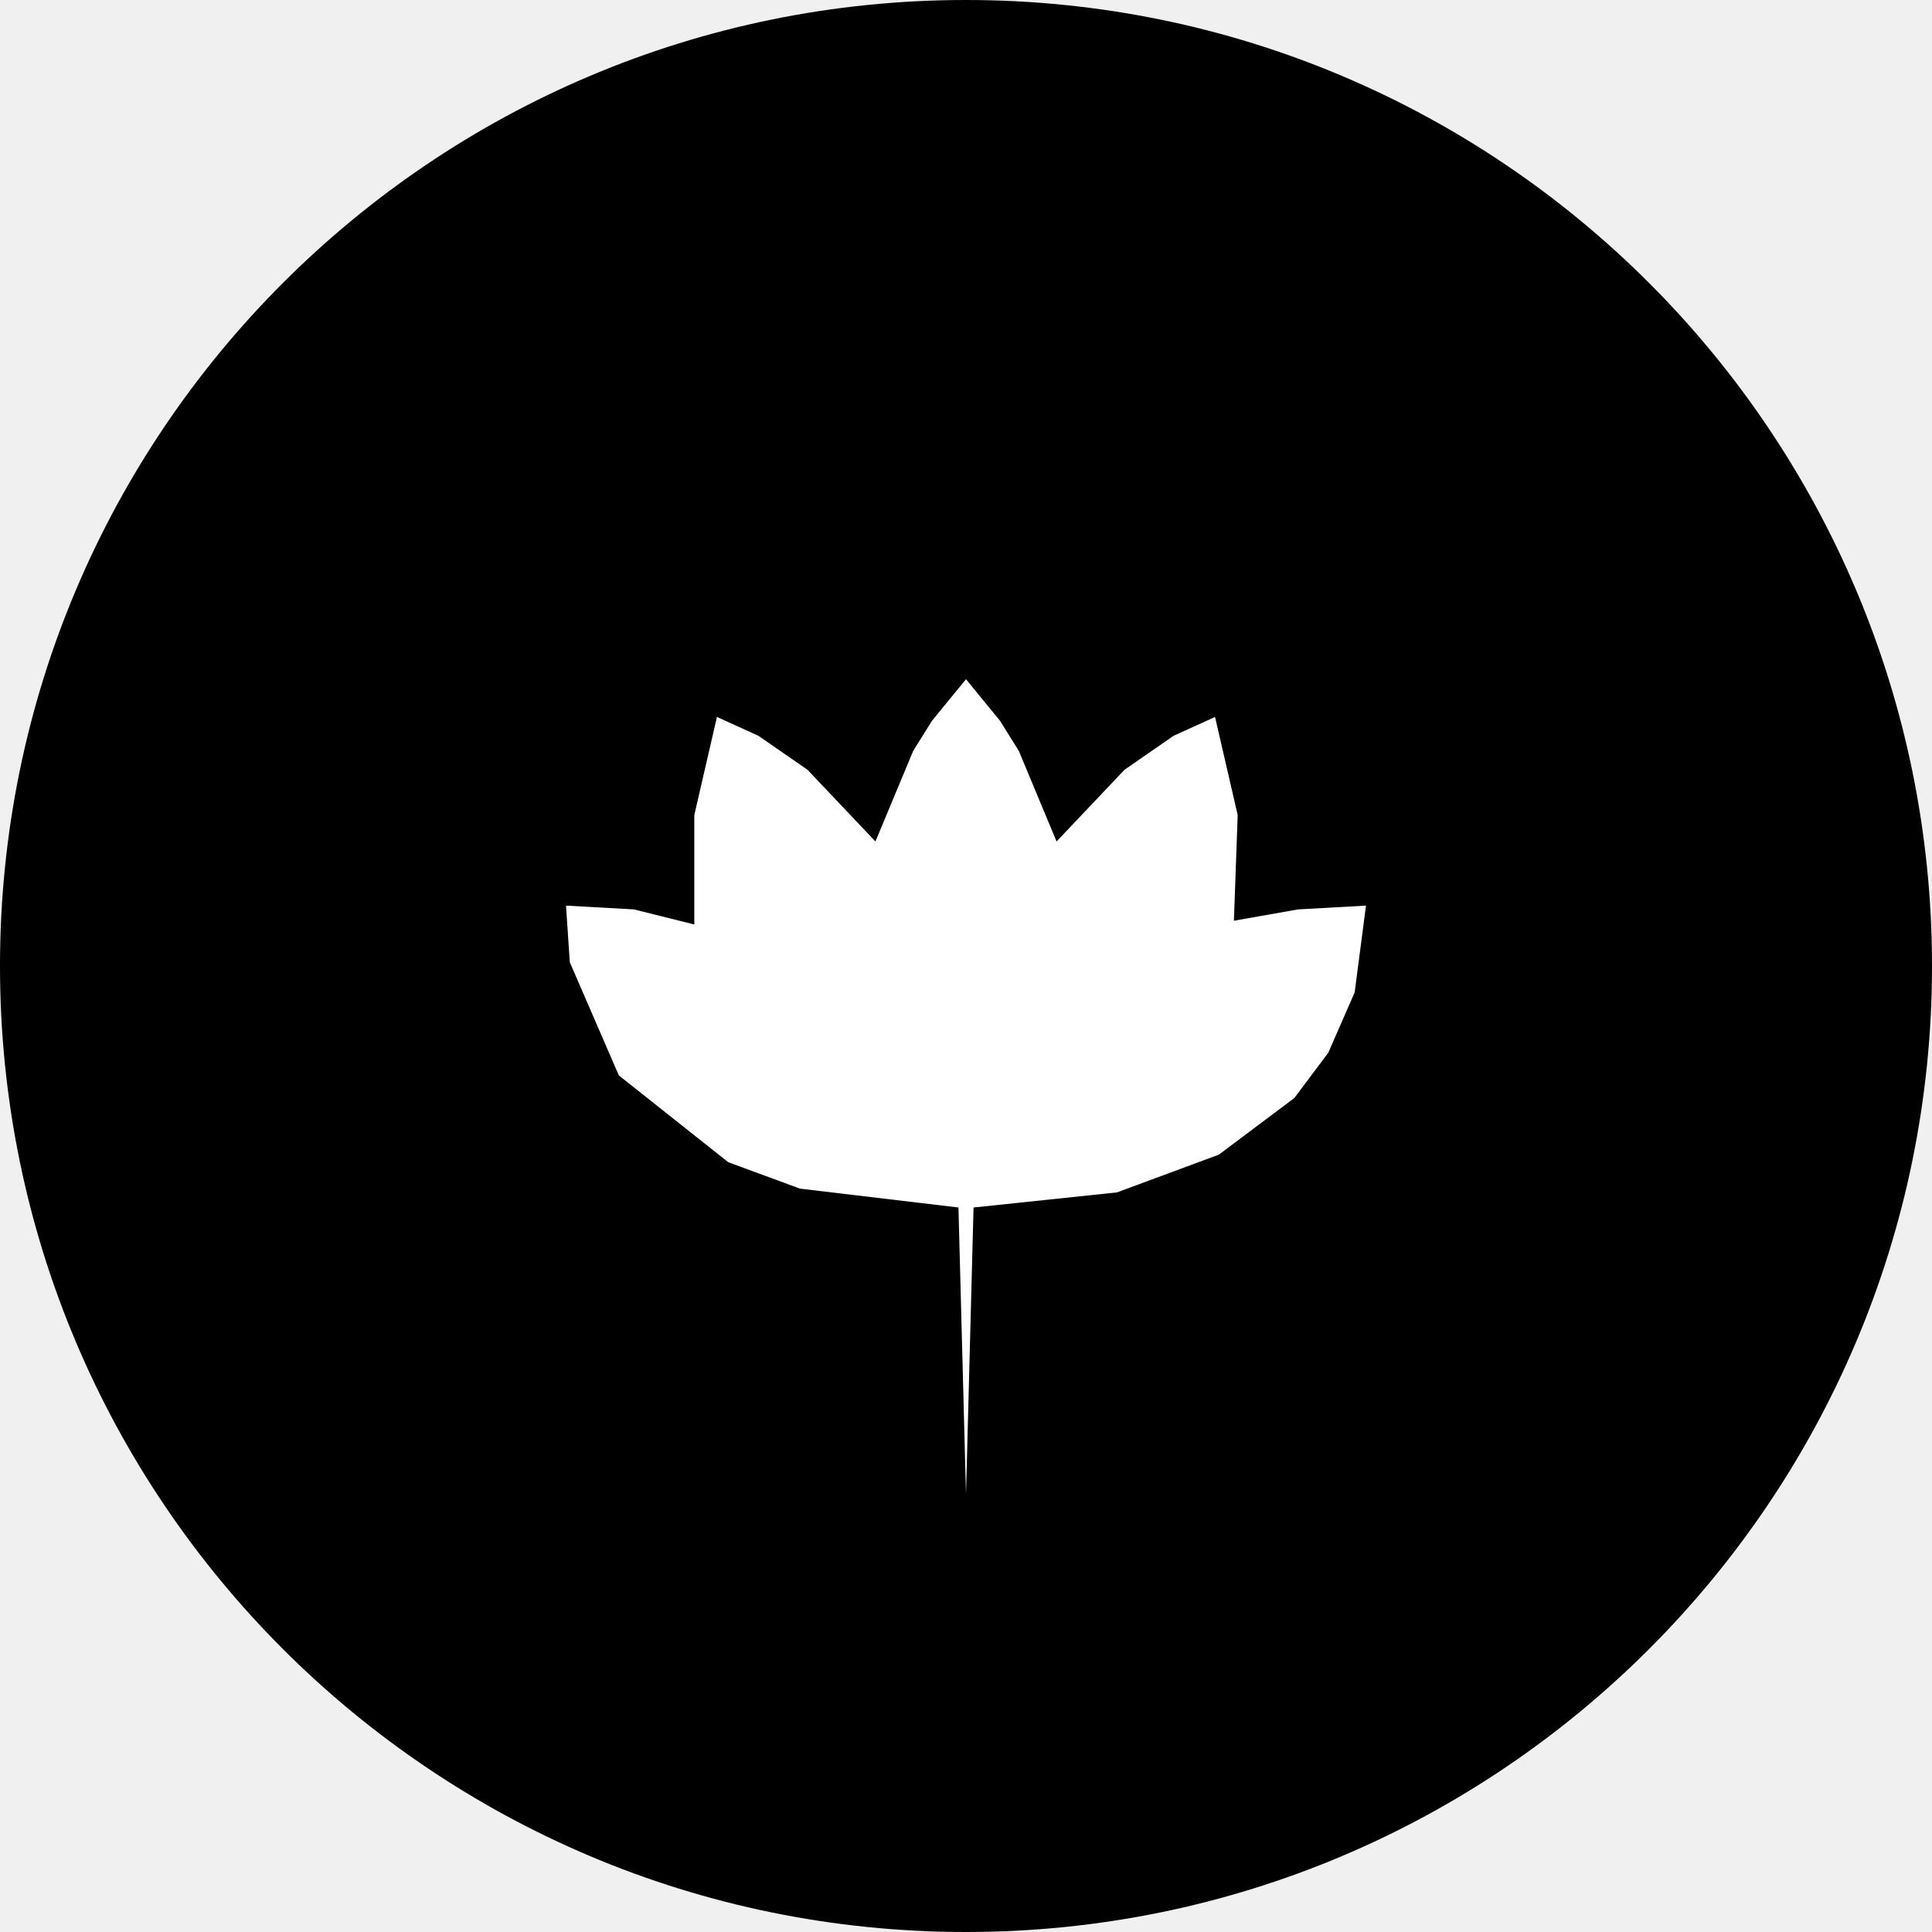
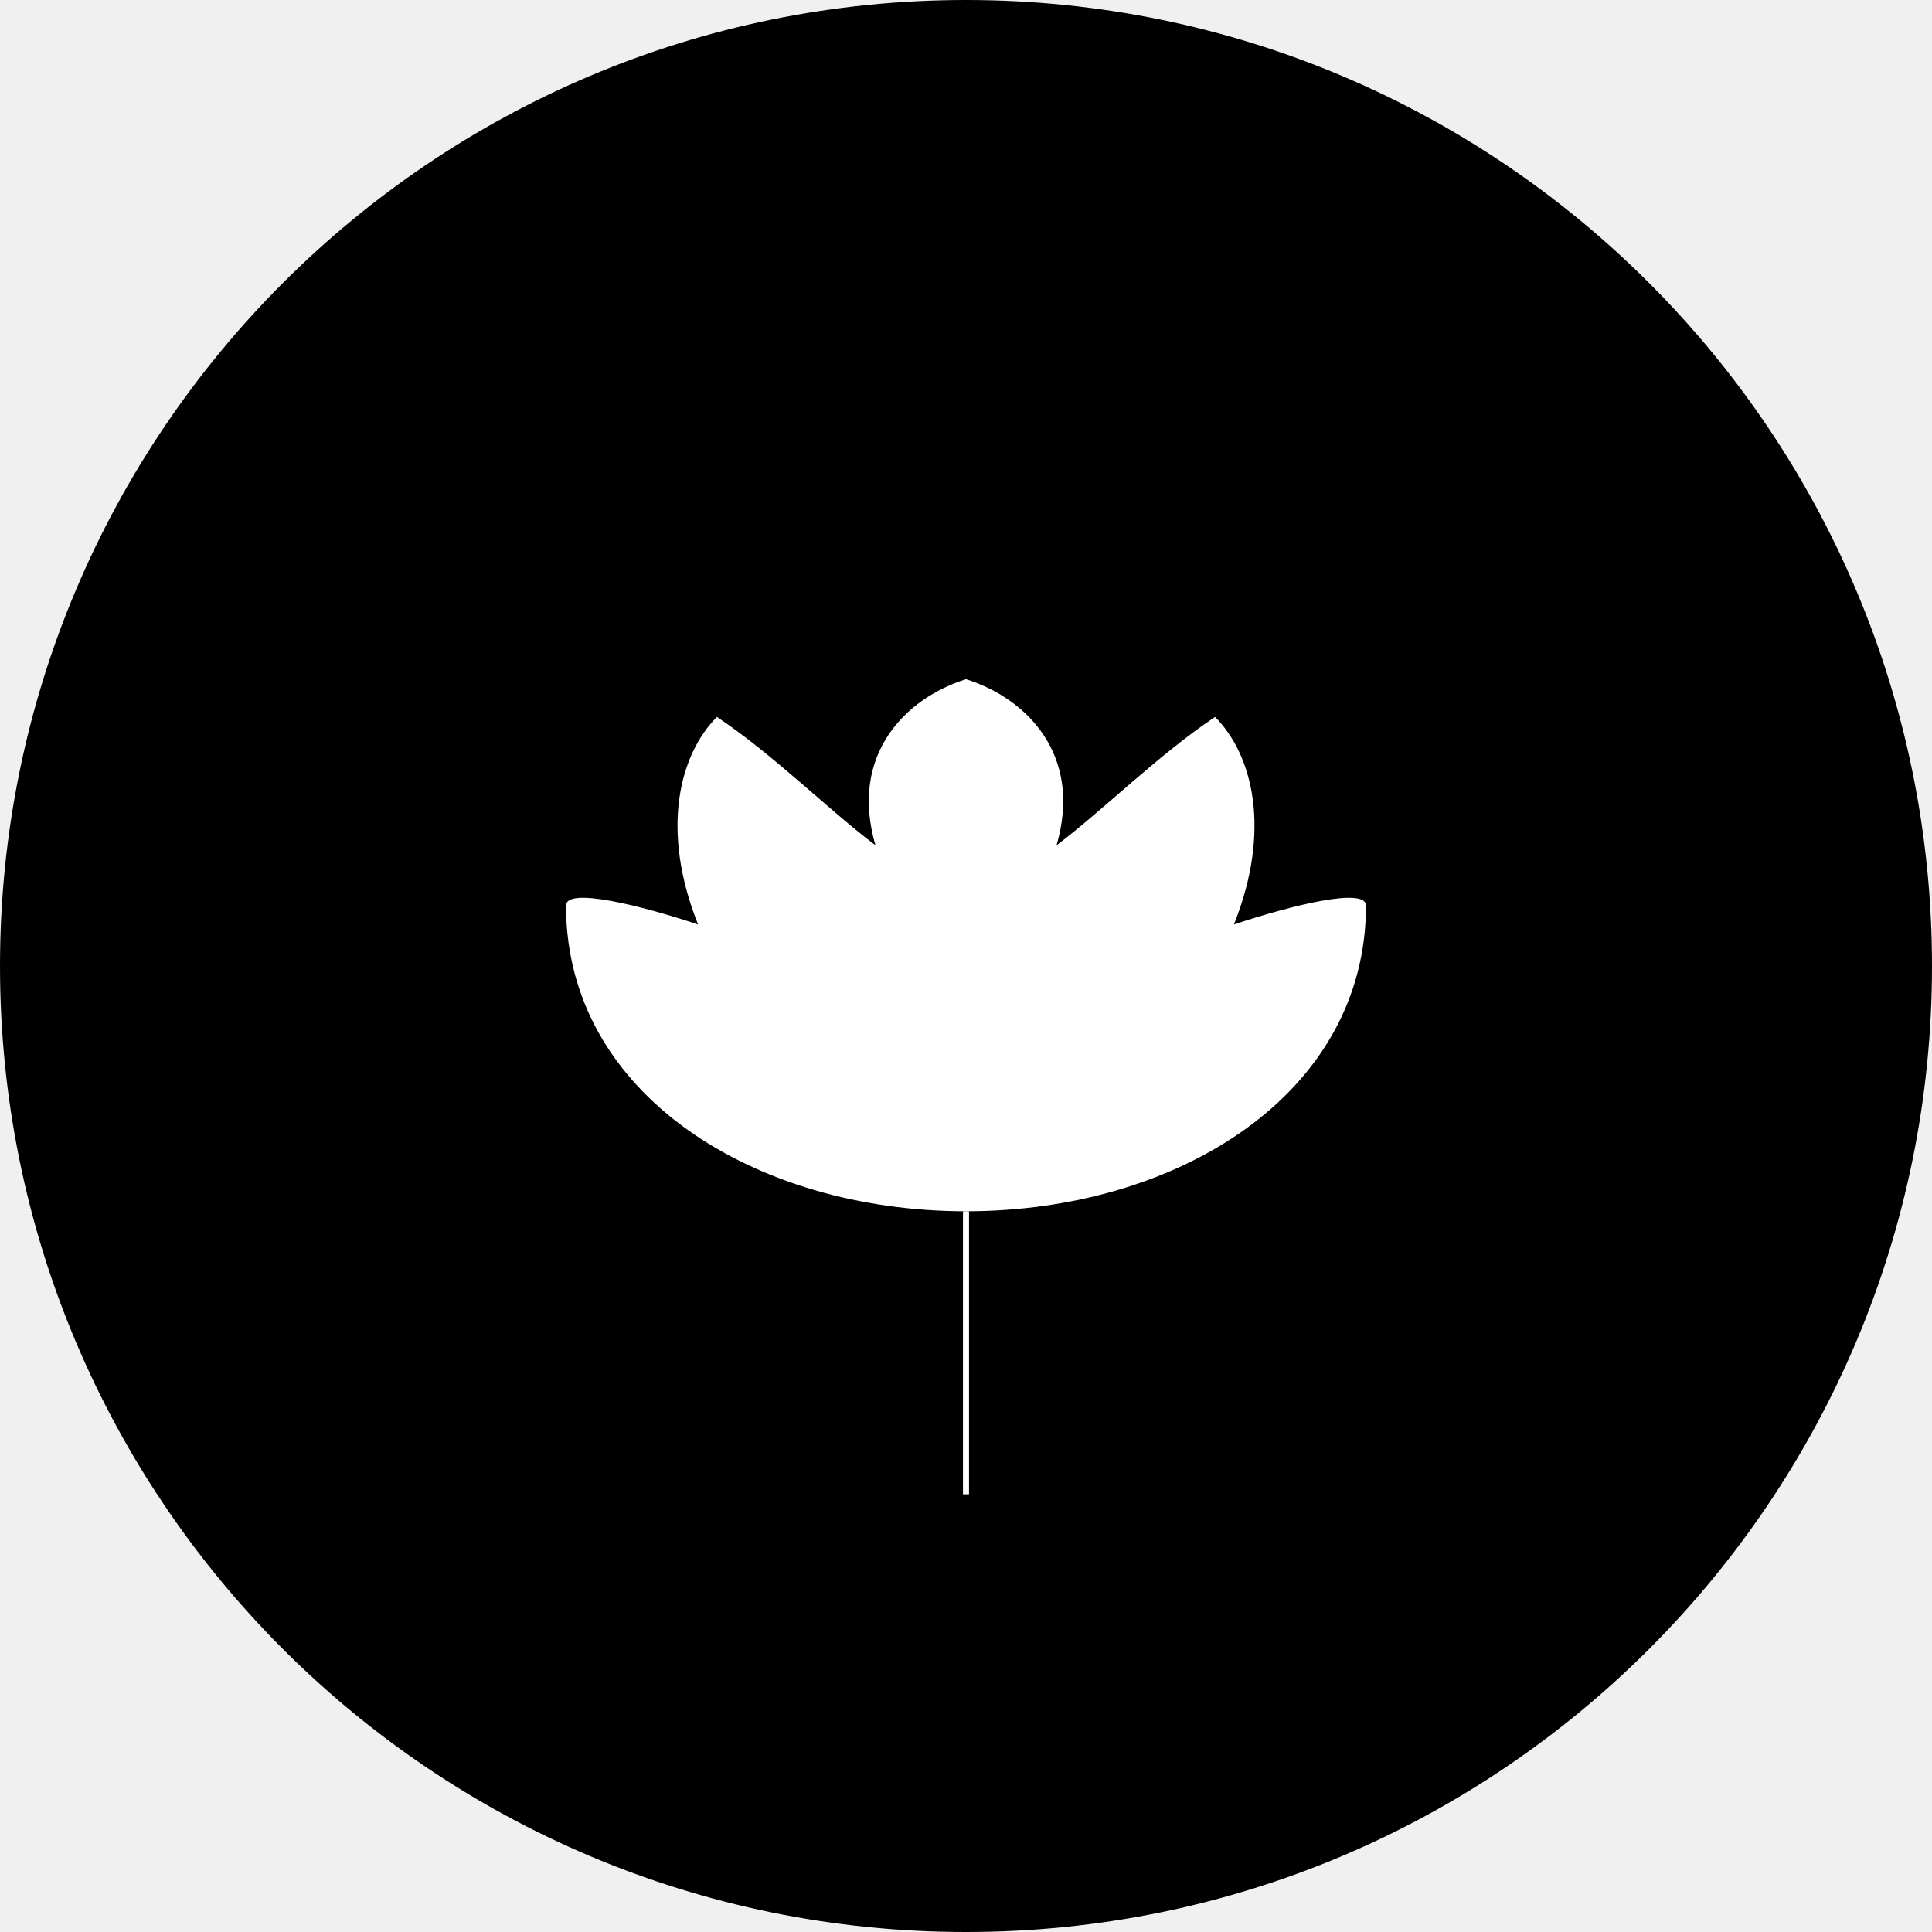
<svg xmlns="http://www.w3.org/2000/svg" width="512" height="512" viewBox="0 0 512 512">
  <circle cx="256" cy="256" r="256" fill="black" />
-   <path d="M 256,180             L 265,191 L 270,199 L 280,223             L 298,204 L 311,195 L 322,190             L 328,216 L 327,244             L 344,241 L 362,240             L 359,263 L 352,279 L 343,291 L 323,306 L 296,316 L 258,320             L 256,396             L 254,320 L 212,315 L 193,308 L 164,285 L 151,255 L 150,240             L 168,241 L 184,245             L 184,216 L 190,190             L 201,195 L 214,204 L 232,223             L 242,199 L 247,191 Z" fill="white" />
+   <path d="M 256,321             C 200,321 150,290 150,240             C 150,235 170,240 185,245             C 175,220 180,200 190,190             C 205,200 220,215 232,224             C 225,200 240,185 256,180             C 272,185 287,200 280,224             C 292,215 307,200 322,190             C 332,200 337,220 327,245             C 342,240 362,235 362,240             C 362,290 312,321 256,321 Z" fill="white" />
+   <rect x="255.2" y="321" width="1.6" height="75" fill="white" />
</svg>
